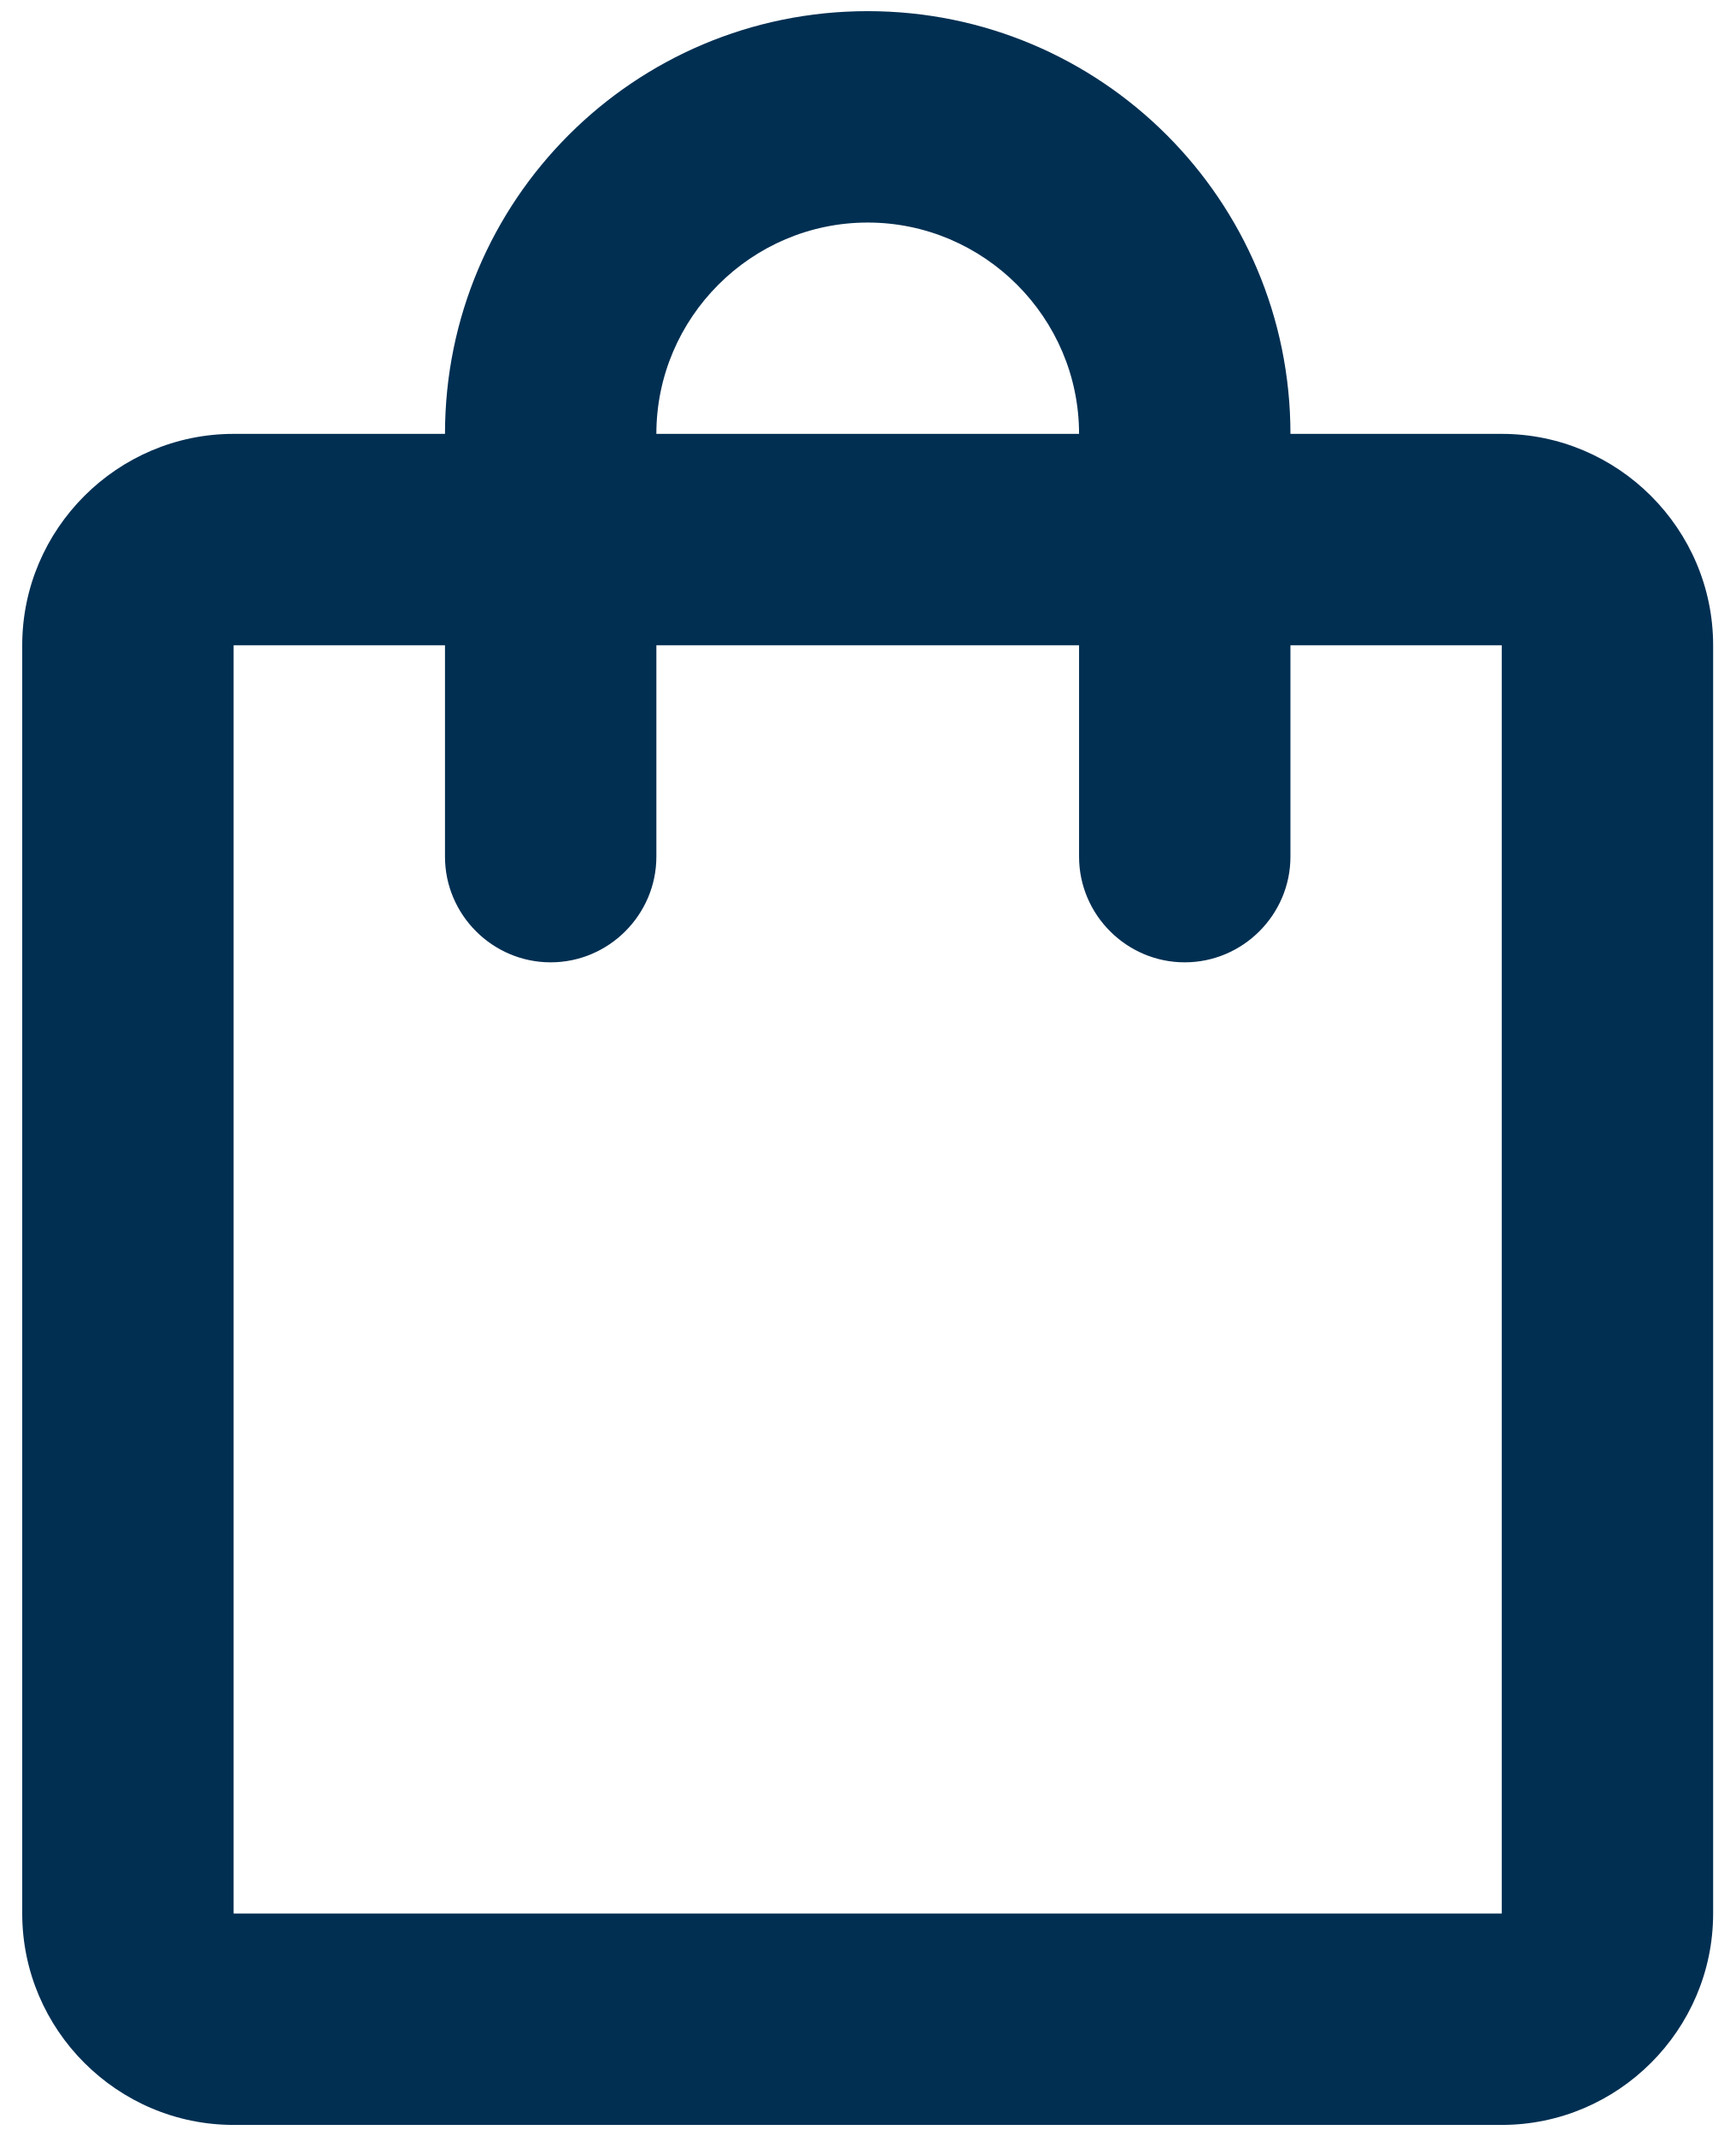
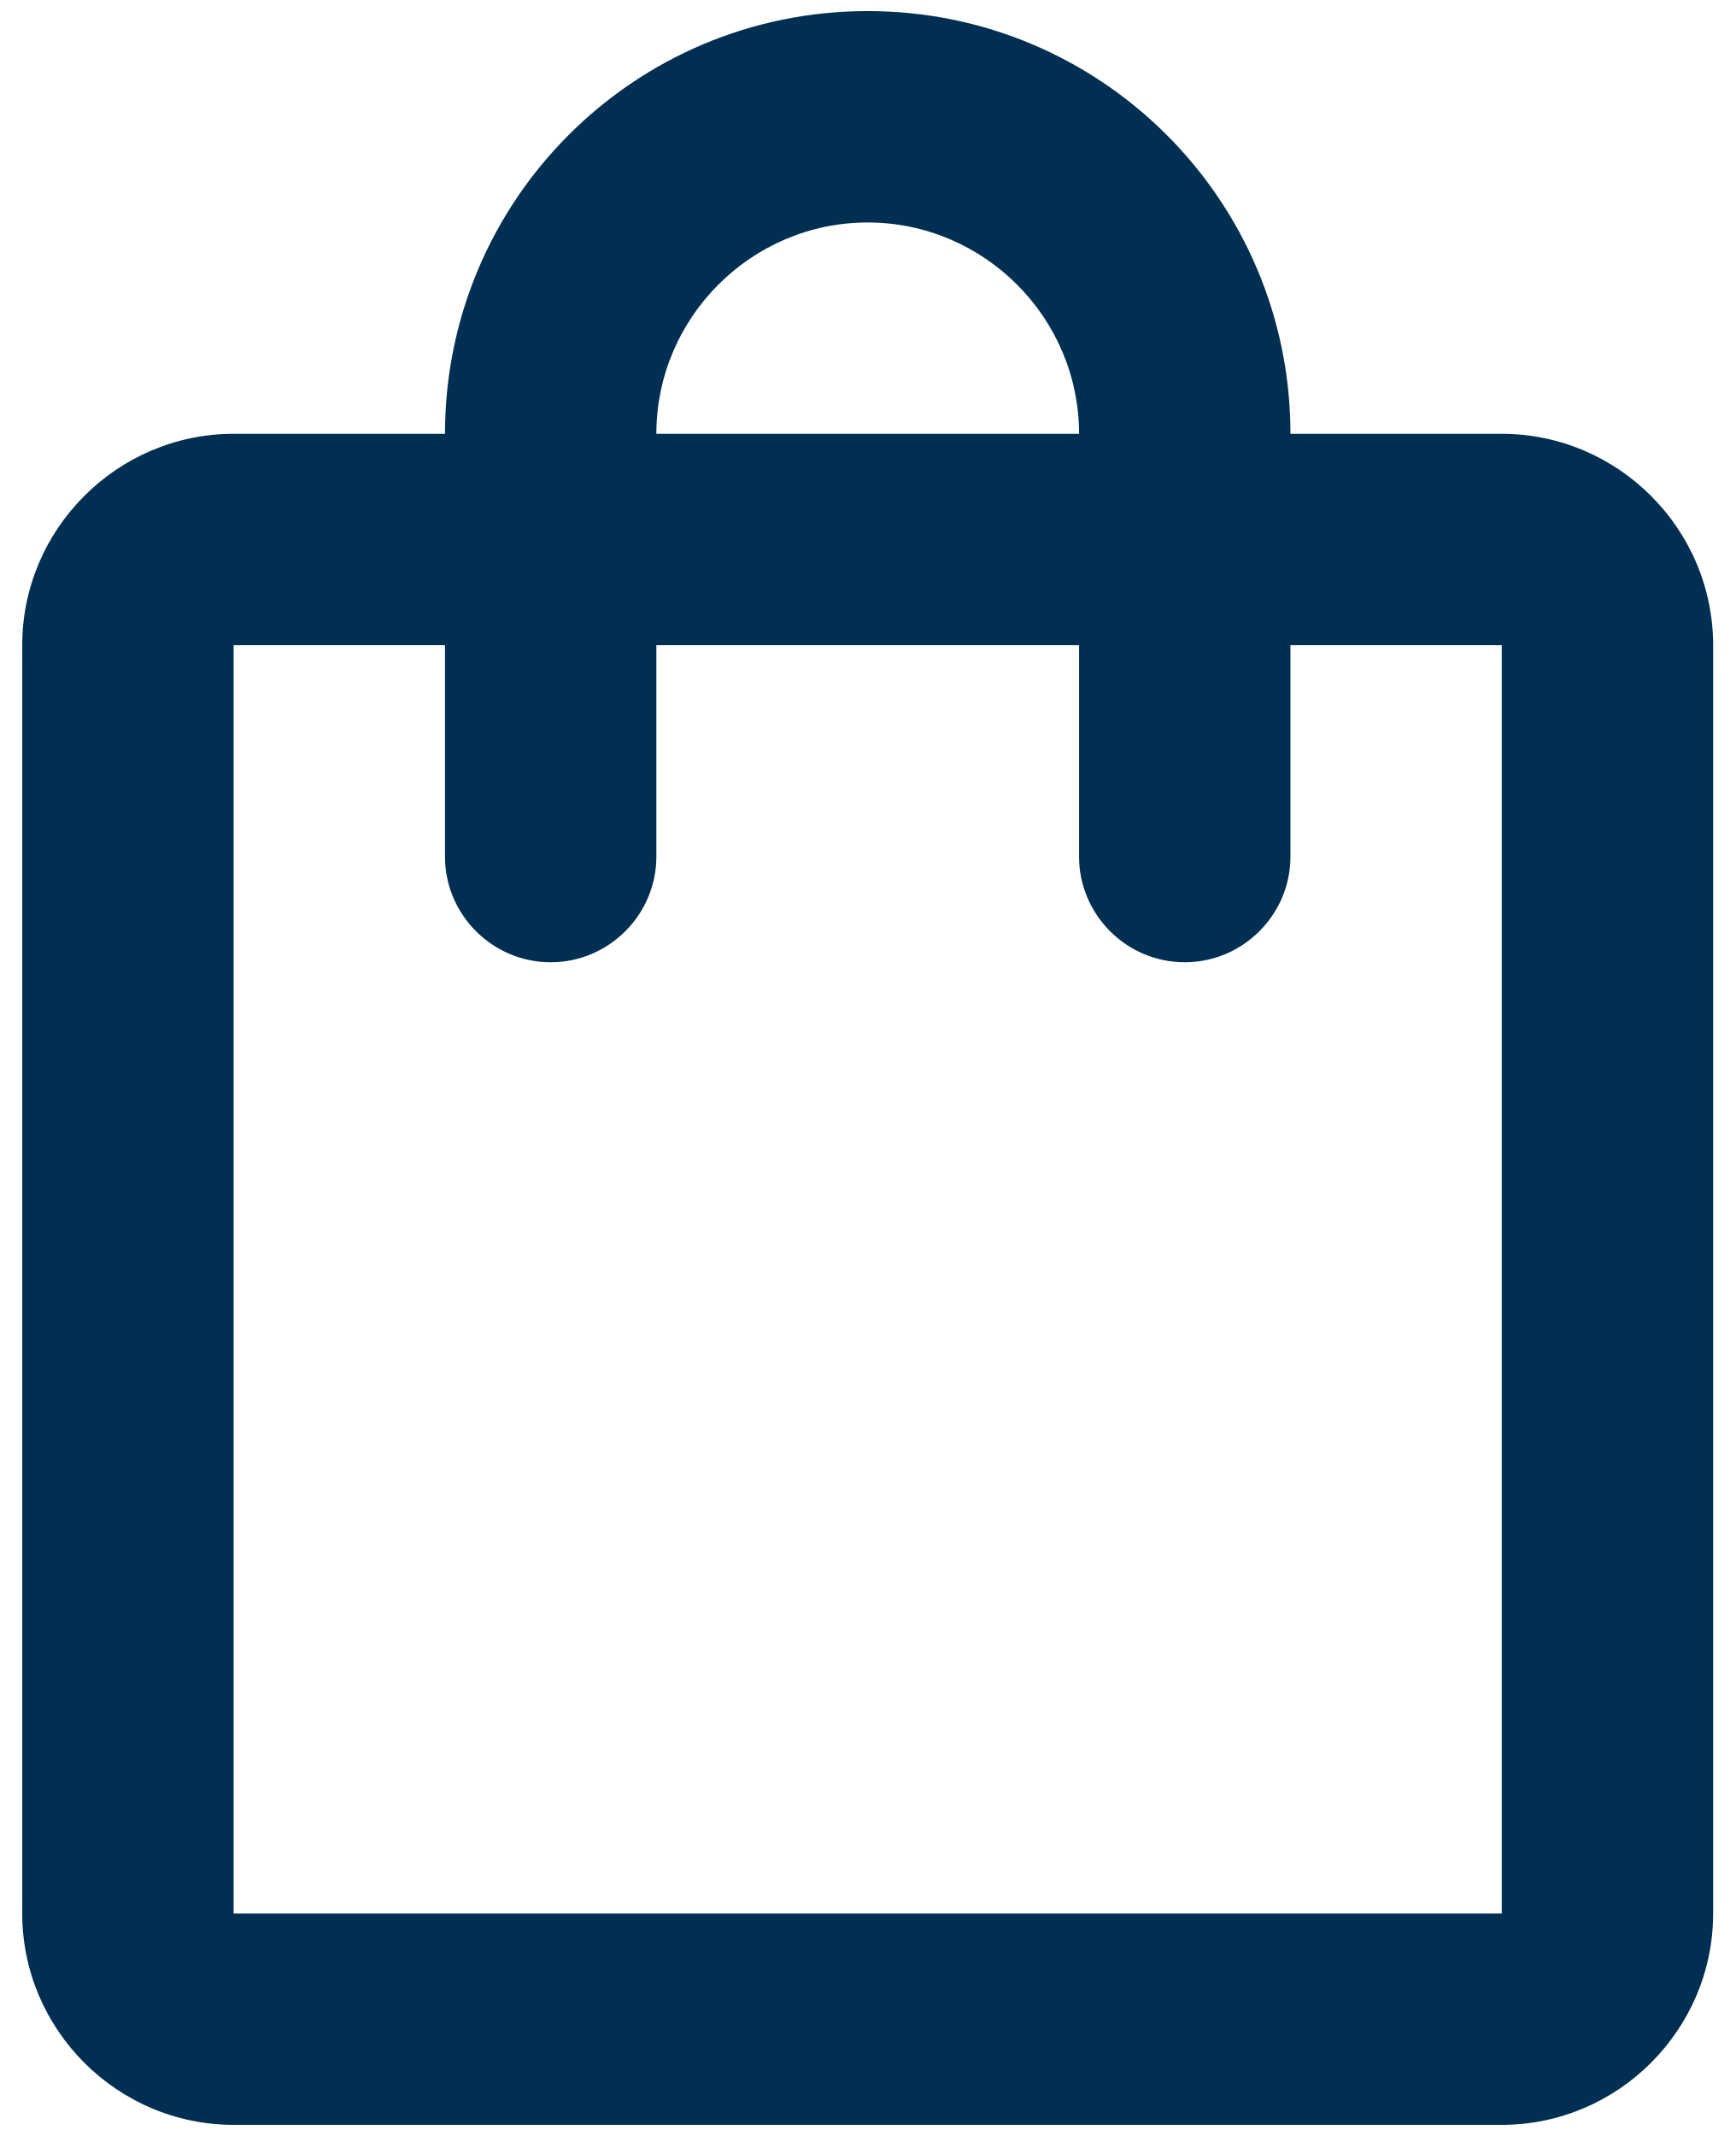
<svg xmlns="http://www.w3.org/2000/svg" width="26" height="32" viewBox="0 0 26 32" fill="none">
-   <path d="M22.5 6.5H19.334C19.334 3.001 16.499 0.167 13 0.167C9.501 0.167 6.667 3.001 6.667 6.5H3.5C1.758 6.5 0.333 7.925 0.333 9.667V28.667C0.333 30.409 1.758 31.834 3.5 31.834H22.5C24.242 31.834 25.667 30.409 25.667 28.667V9.667C25.667 7.925 24.242 6.5 22.5 6.5ZM13 3.334C14.742 3.334 16.167 4.759 16.167 6.5H9.834C9.834 4.759 11.258 3.334 13 3.334ZM22.5 28.667H3.5V9.667H6.667V12.834C6.667 13.704 7.379 14.417 8.25 14.417C9.121 14.417 9.834 13.704 9.834 12.834V9.667H16.167V12.834C16.167 13.704 16.879 14.417 17.75 14.417C18.621 14.417 19.334 13.704 19.334 12.834V9.667H22.5V28.667Z" fill="#002F52" />
+   <path d="M22.5 6.499H19.334C19.334 3 16.499 0.166 13 0.166C9.501 0.166 6.667 3 6.667 6.499H3.5C1.758 6.499 0.333 7.924 0.333 9.666V28.666C0.333 30.408 1.758 31.833 3.5 31.833H22.5C24.242 31.833 25.667 30.408 25.667 28.666V9.666C25.667 7.924 24.242 6.499 22.5 6.499ZM13 3.333C14.742 3.333 16.167 4.758 16.167 6.499H9.834C9.834 4.758 11.258 3.333 13 3.333ZM22.5 28.666H3.5V9.666H6.667V12.833C6.667 13.704 7.379 14.416 8.25 14.416C9.121 14.416 9.834 13.704 9.834 12.833V9.666H16.167V12.833C16.167 13.704 16.879 14.416 17.75 14.416C18.621 14.416 19.334 13.704 19.334 12.833V9.666H22.5V28.666Z" fill="#002F52" />
</svg>
